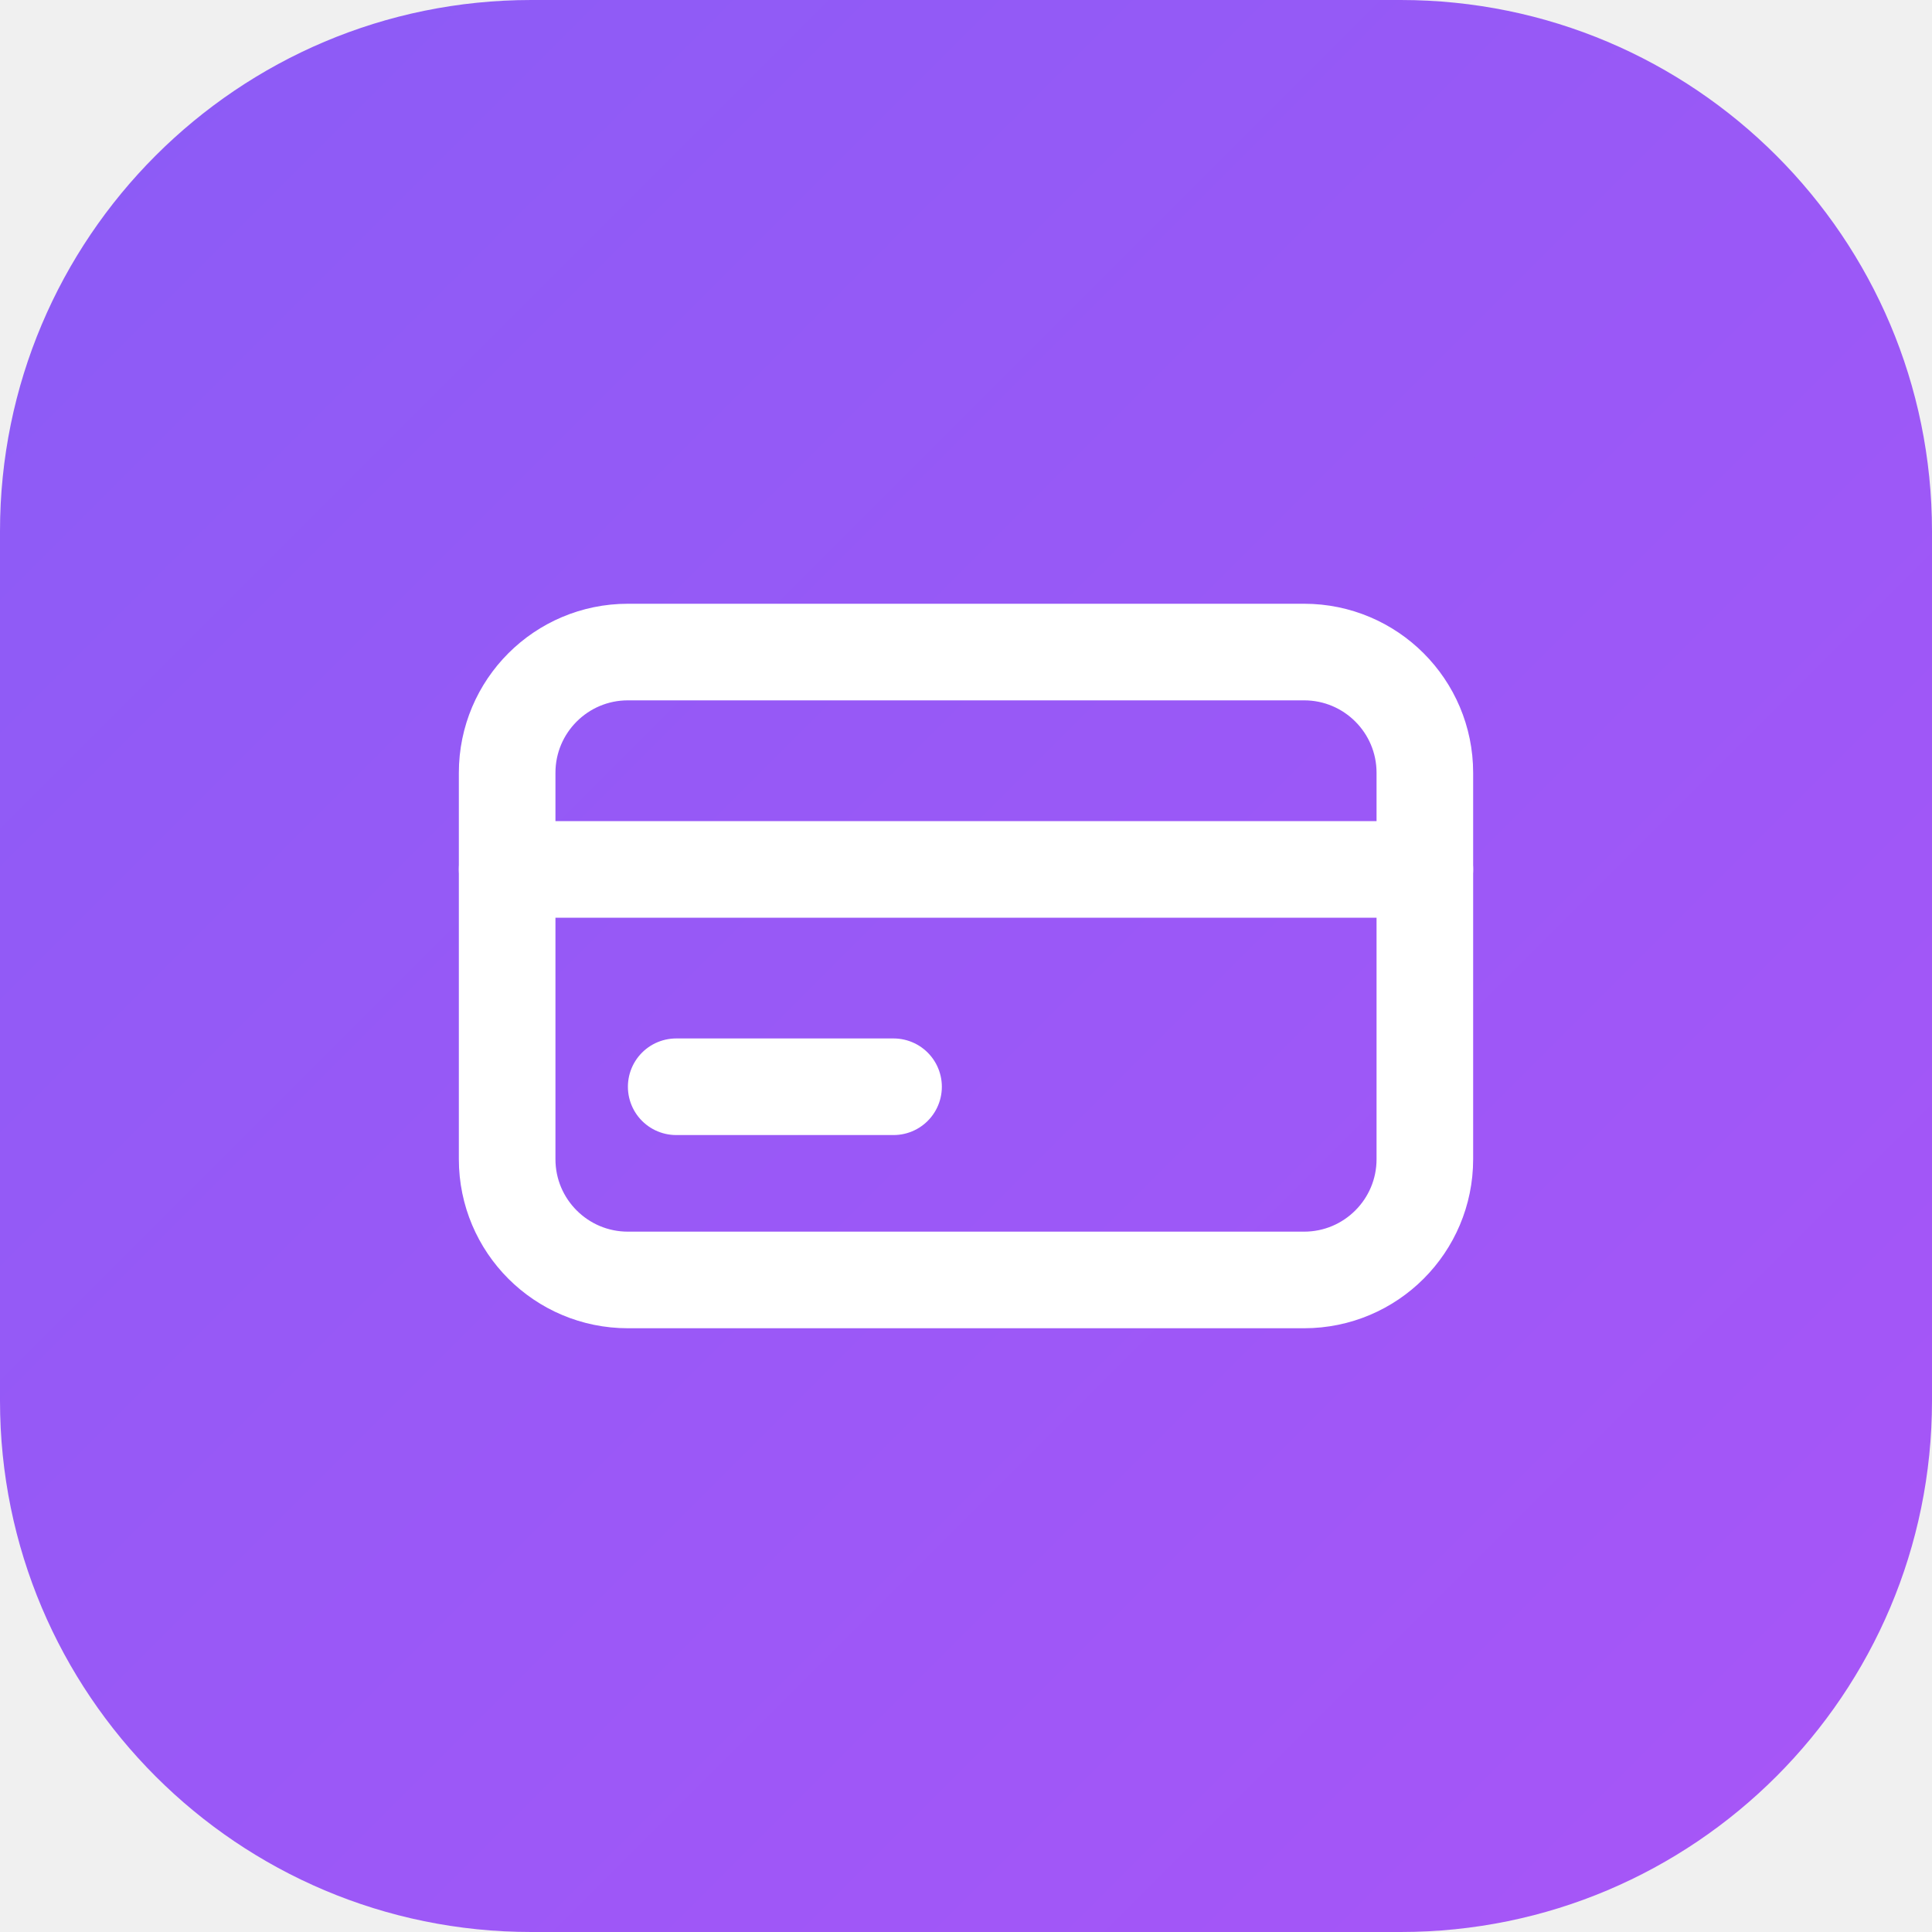
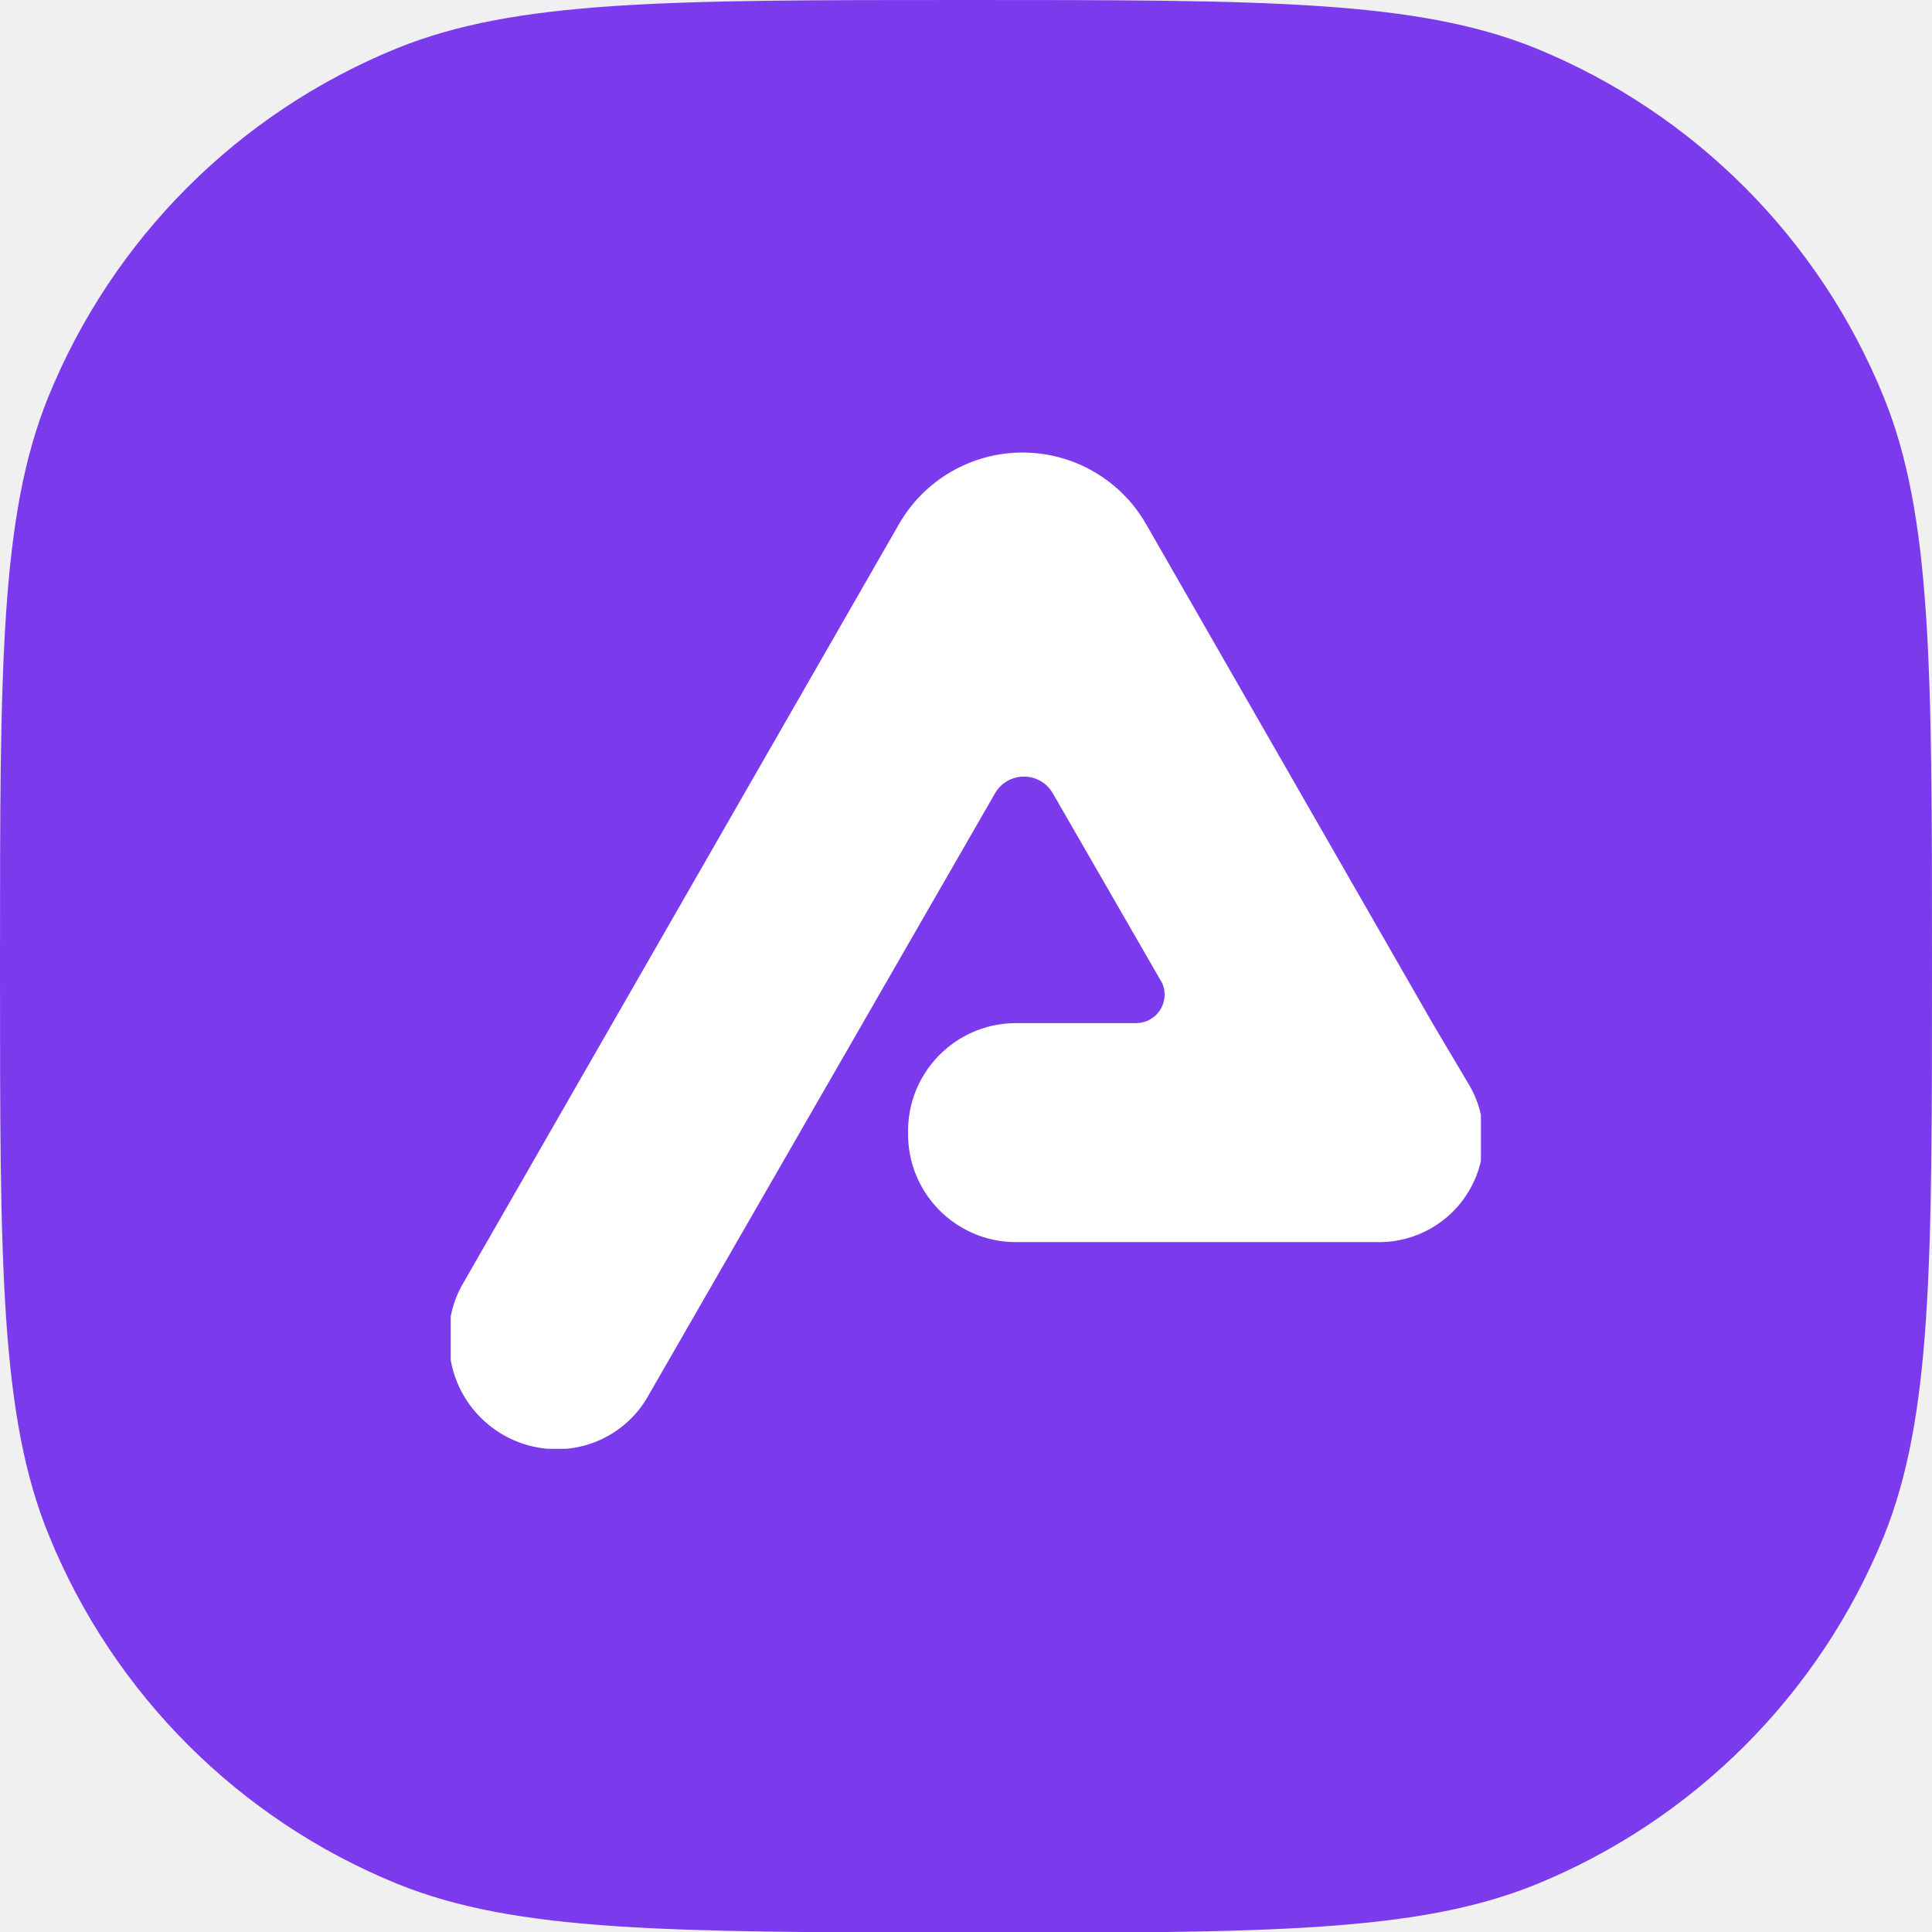
- <svg xmlns="http://www.w3.org/2000/svg" width="40" height="40" viewBox="0 0 40 40" fill="none">
+ <svg xmlns="http://www.w3.org/2000/svg" viewBox="0 0 48.7 48.7">
  <defs>
-     <linearGradient id="payable-logo" x1="0" y1="0" x2="40" y2="40" gradientUnits="userSpaceOnUse">
-       <stop stop-color="#8b5cf6" />
-       <stop offset="1" stop-color="#a855f7" />
-     </linearGradient>
+     <style>.cls-1{fill:none;}.cls-2{fill:#7c3aed;}.cls-3{clip-path:url(#clip-path);}.cls-4{fill:#fff;}</style>
+     <clipPath id="clip-path">
+       <rect class="cls-1" x="11.36" y="11.36" width="25.97" height="25.16" />
+     </clipPath>
  </defs>
-   <rect width="40" height="40" rx="11" fill="url(#payable-logo)" />
-   <g fill="none" stroke="#ffffff" stroke-width="2" stroke-linecap="round" stroke-linejoin="round">
-     <rect x="10.5" y="13.5" width="19" height="13" rx="2.5" />
-     <line x1="10.5" y1="18" x2="29.5" y2="18" />
-     <line x1="14" y1="22.5" x2="18.5" y2="22.5" />
+   <g id="Layer_2" data-name="Layer 2">
+     <g id="Layer_1-2" data-name="Layer 1">
+       <path class="cls-2" d="M0,24.35C0,16.8,0,13,1.22,10A16,16,0,0,1,10,1.22C13,0,16.8,0,24.35,0h0C31.9,0,35.71,0,38.72,1.22A16,16,0,0,1,47.48,10c1.22,3,1.22,6.82,1.22,14.37h0c0,7.55,0,11.36-1.22,14.37a16,16,0,0,1-8.76,8.76c-3,1.22-6.82,1.22-14.37,1.22h0C16.8,48.7,13,48.7,10,47.48a16,16,0,0,1-8.76-8.76C0,35.71,0,31.9,0,24.35Z" />
+       <g class="cls-3">
+         <path class="cls-4" d="M36.12,25.81,28.9,13.23h0a3.59,3.59,0,0,0-6.25,0l-11,19.16a2.59,2.59,0,0,0-.33,1.38A2.72,2.72,0,0,0,14,36.53a2.64,2.64,0,0,0,2.36-1.38L25.08,20a.84.84,0,0,1,1.46,0l2.76,4.79a.72.72,0,0,1-.65,1H25.57a2.72,2.72,0,0,0-2.68,2.76h0a2.72,2.72,0,0,0,2.68,2.76h9.17a2.63,2.63,0,0,0,2.27-4Z" />
+       </g>
+     </g>
  </g>
</svg>
